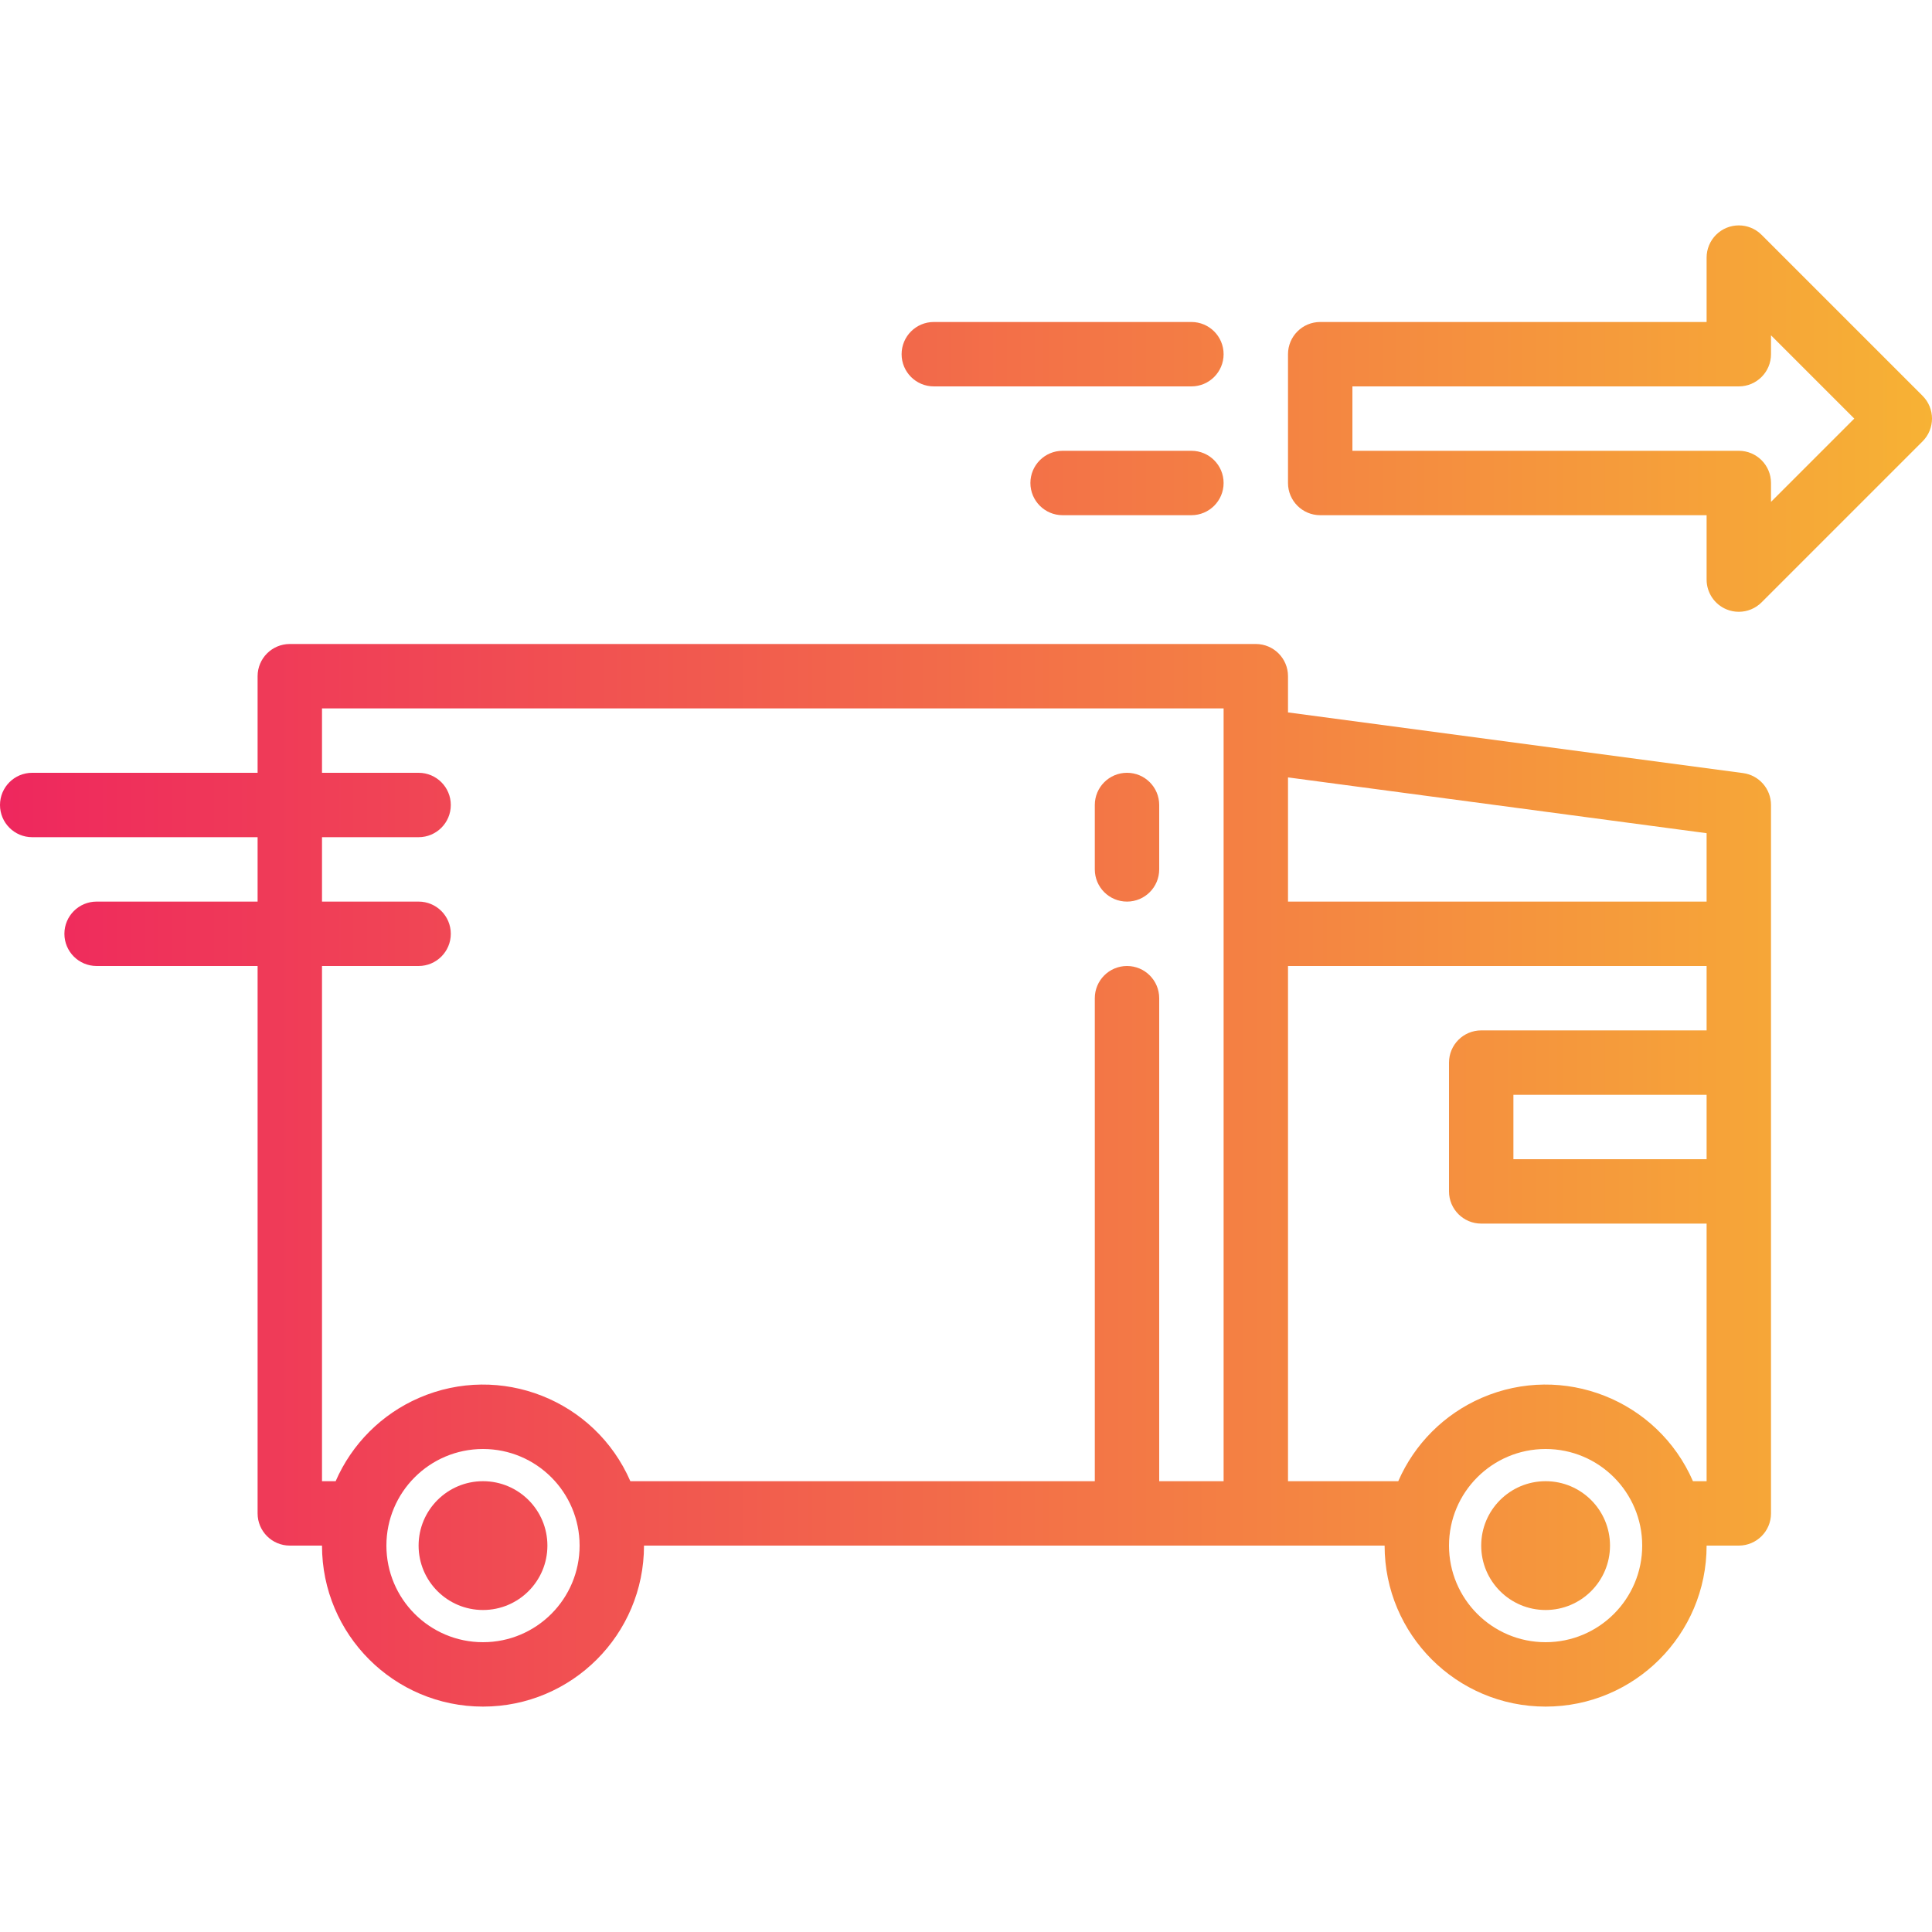
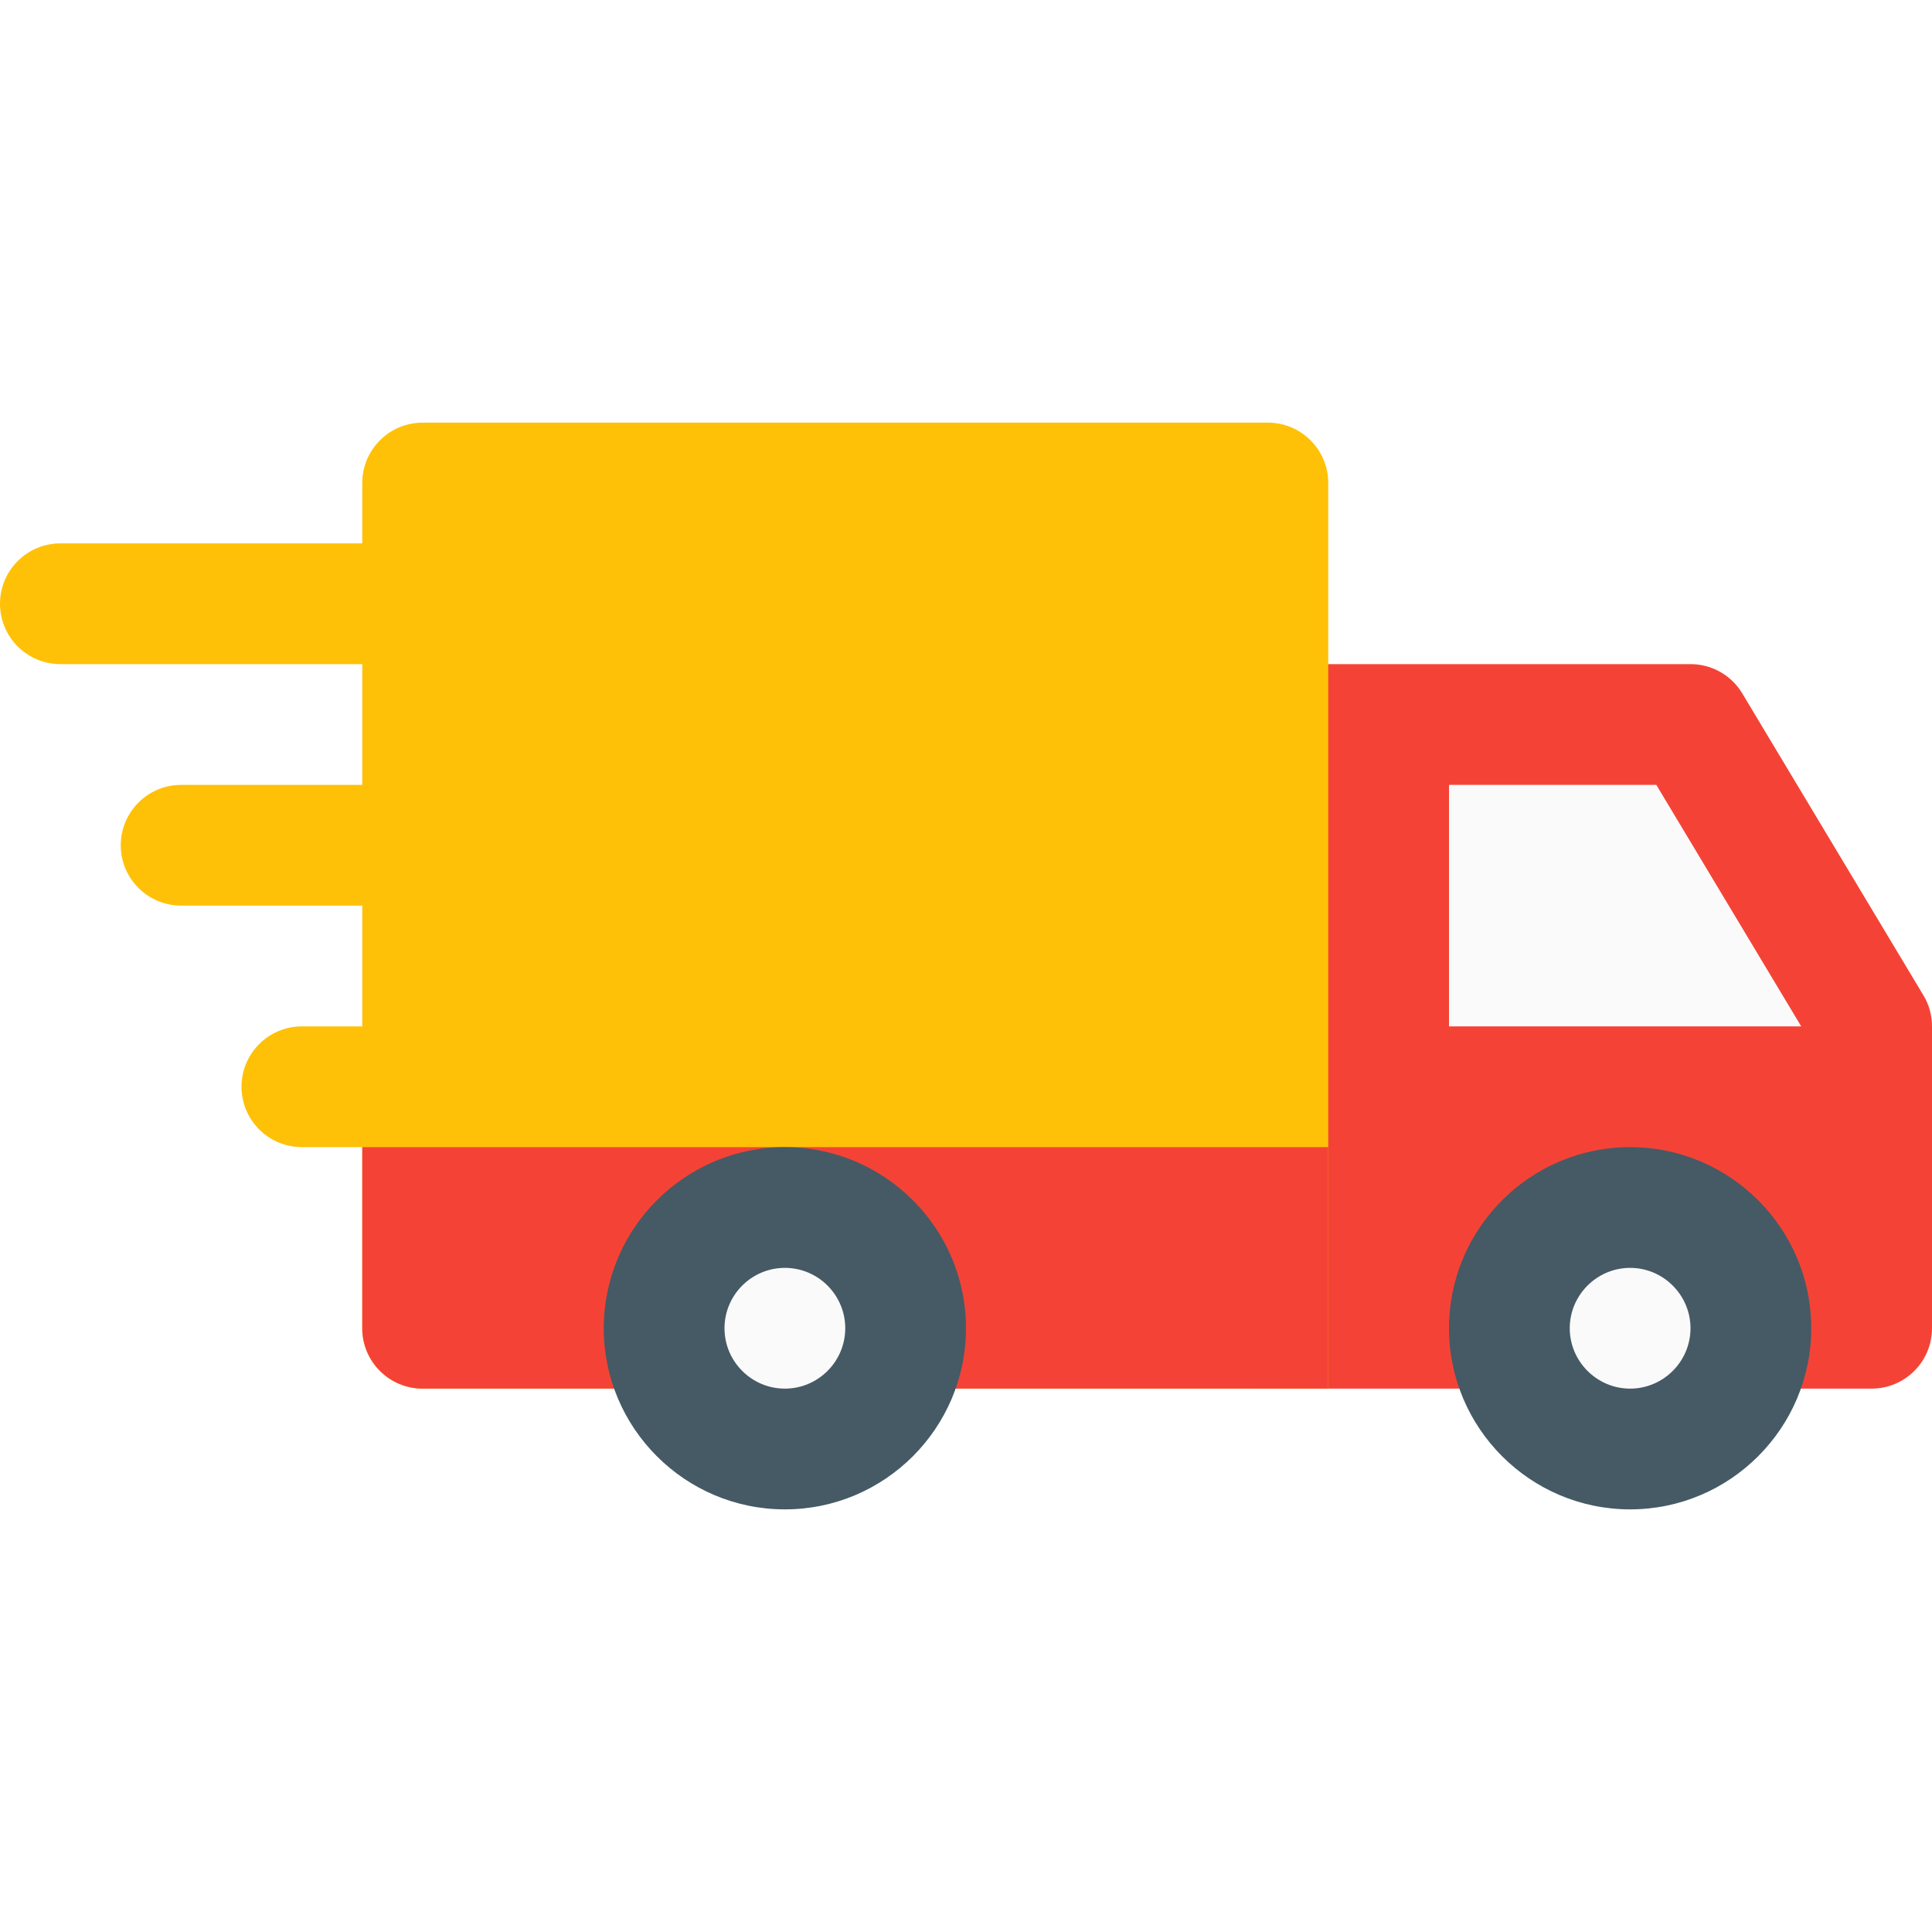
- <svg xmlns="http://www.w3.org/2000/svg" version="1.1" id="Capa_1" x="0px" y="0px" viewBox="0 0 479.998 479.998" style="enable-background:new 0 0 479.998 479.998;" xml:space="preserve">
-   <linearGradient id="SVGID_1_" gradientUnits="userSpaceOnUse" x1="-58.645" y1="581.123" x2="5.295" y2="581.123" gradientTransform="matrix(8 0 0 -8 455 4940.985)">
-     <stop offset="0" style="stop-color:#EE235F" />
-     <stop offset="1" style="stop-color:#F7B733" />
-   </linearGradient>
-   <path style="fill:url(#SVGID_1_);" d="M64,167.998v24H8c-4.418,0-8,3.582-8,8s3.582,8,8,8h56v16H24c-4.418,0-8,3.582-8,8  s3.582,8,8,8h40v136c0,4.418,3.582,8,8,8h8c0,22.091,17.909,40,40,40s40-17.909,40-40h184c0,22.091,17.909,40,40,40s40-17.909,40-40  h8c4.418,0,8-3.582,8-8v-176c-0.001-4.009-2.97-7.399-6.944-7.928L320,176.998v-9c0-4.418-3.582-8-8-8H72  C67.582,159.998,64,163.58,64,167.998z M120,407.998c-13.255,0-24-10.745-24-24s10.745-24,24-24s24,10.745,24,24  S133.255,407.998,120,407.998z M384,407.998c-13.255,0-24-10.745-24-24s10.745-24,24-24s24,10.745,24,24  S397.255,407.998,384,407.998z M420.608,367.998c-8.793-20.218-32.31-29.48-52.528-20.688c-9.265,4.029-16.658,11.422-20.688,20.688  H320v-128h104v16h-56c-4.418,0-8,3.582-8,8v32c0,4.418,3.582,8,8,8h56v64H420.608z M424,287.998h-48v-16h48V287.998z M424,207.006  v16.992H320v-30.856L424,207.006z M304,175.998v192h-16v-120c0-4.418-3.582-8-8-8s-8,3.582-8,8v120H156.608  c-8.793-20.218-32.31-29.48-52.528-20.688c-9.265,4.029-16.658,11.422-20.688,20.688H80v-128h24c4.418,0,8-3.582,8-8s-3.582-8-8-8  H80v-16h24c4.418,0,8-3.582,8-8s-3.582-8-8-8H80v-16H304z" />
+ <svg xmlns="http://www.w3.org/2000/svg" version="1.1" id="Capa_1" x="0px" y="0px" viewBox="0 0 512 512" style="enable-background:new 0 0 512 512;" xml:space="preserve">
  <g>
-     <linearGradient id="SVGID_2_" gradientUnits="userSpaceOnUse" x1="-58.645" y1="569.623" x2="5.295" y2="569.623" gradientTransform="matrix(8 0 0 -8 455 4940.985)">
-       <stop offset="0" style="stop-color:#EE235F" />
-       <stop offset="1" style="stop-color:#F7B733" />
-     </linearGradient>
-     <circle style="fill:url(#SVGID_2_);" cx="120" cy="383.998" r="16" />
-     <linearGradient id="SVGID_3_" gradientUnits="userSpaceOnUse" x1="-58.645" y1="569.623" x2="5.295" y2="569.623" gradientTransform="matrix(8 0 0 -8 455 4940.985)">
-       <stop offset="0" style="stop-color:#EE235F" />
-       <stop offset="1" style="stop-color:#F7B733" />
-     </linearGradient>
-     <circle style="fill:url(#SVGID_3_);" cx="384" cy="383.998" r="16" />
-     <linearGradient id="SVGID_4_" gradientUnits="userSpaceOnUse" x1="-58.645" y1="604.623" x2="5.295" y2="604.623" gradientTransform="matrix(8 0 0 -8 455 4940.985)">
-       <stop offset="0" style="stop-color:#EE235F" />
-       <stop offset="1" style="stop-color:#F7B733" />
-     </linearGradient>
-     <path style="fill:url(#SVGID_4_);" d="M437.656,58.342c-3.125-3.124-8.19-3.123-11.314,0.002c-1.499,1.5-2.342,3.534-2.342,5.654   v16h-96c-4.418,0-8,3.582-8,8v32c0,4.418,3.582,8,8,8h96v16c-0.001,3.235,1.947,6.153,4.936,7.392   c0.971,0.405,2.012,0.611,3.064,0.608c2.122,0,4.156-0.844,5.656-2.344l40-40c3.123-3.124,3.123-8.188,0-11.312L437.656,58.342z    M440,124.686v-4.688c0-4.418-3.582-8-8-8h-96v-16h96c4.418,0,8-3.582,8-8V83.31l20.688,20.688L440,124.686z" />
-     <linearGradient id="SVGID_5_" gradientUnits="userSpaceOnUse" x1="-58.645" y1="606.623" x2="5.295" y2="606.623" gradientTransform="matrix(8 0 0 -8 455 4940.985)">
-       <stop offset="0" style="stop-color:#EE235F" />
-       <stop offset="1" style="stop-color:#F7B733" />
-     </linearGradient>
-     <path style="fill:url(#SVGID_5_);" d="M296,79.998h-64c-4.418,0-8,3.582-8,8s3.582,8,8,8h64c4.418,0,8-3.582,8-8   S300.418,79.998,296,79.998z" />
-     <linearGradient id="SVGID_6_" gradientUnits="userSpaceOnUse" x1="-58.645" y1="602.623" x2="5.295" y2="602.623" gradientTransform="matrix(8 0 0 -8 455 4940.985)">
-       <stop offset="0" style="stop-color:#EE235F" />
-       <stop offset="1" style="stop-color:#F7B733" />
-     </linearGradient>
-     <path style="fill:url(#SVGID_6_);" d="M296,111.998h-32c-4.418,0-8,3.582-8,8s3.582,8,8,8h32c4.418,0,8-3.582,8-8   S300.418,111.998,296,111.998z" />
-     <linearGradient id="SVGID_7_" gradientUnits="userSpaceOnUse" x1="-58.645" y1="591.623" x2="5.295" y2="591.623" gradientTransform="matrix(8 0 0 -8 455 4940.985)">
-       <stop offset="0" style="stop-color:#EE235F" />
-       <stop offset="1" style="stop-color:#F7B733" />
-     </linearGradient>
-     <path style="fill:url(#SVGID_7_);" d="M280,223.998c4.418,0,8-3.582,8-8v-16c0-4.418-3.582-8-8-8s-8,3.582-8,8v16   C272,220.417,275.582,223.998,280,223.998z" />
+     <path style="fill:#FFC107;" d="M128,160c0-8.832-7.168-16-16-16H16c-8.832,0-16,7.168-16,16s7.168,16,16,16h96   C120.832,176,128,168.832,128,160z" />
+     <path style="fill:#FFC107;" d="M112,208H48c-8.832,0-16,7.168-16,16s7.168,16,16,16h64c8.832,0,16-7.168,16-16S120.832,208,112,208   z" />
+     <path style="fill:#FFC107;" d="M112,272H80c-8.832,0-16,7.168-16,16s7.168,16,16,16h32c8.832,0,16-7.168,16-16S120.832,272,112,272   z" />
  </g>
+   <path style="fill:#F44336;" d="M509.728,263.776l-48-80C458.848,178.944,453.632,176,448,176H336c-8.832,0-16,7.168-16,16v160  c0,8.832,7.168,16,16,16h160c8.832,0,16-7.168,16-16v-80C512,269.088,511.232,266.24,509.728,263.776z" />
+   <polygon style="fill:#FAFAFA;" points="384,208 438.944,208 477.344,272 384,272 " />
+   <path style="fill:#FFC107;" d="M336,112H112c-8.832,0-16,7.168-16,16v224c0,8.832,7.168,16,16,16h240V128  C352,119.168,344.832,112,336,112z" />
+   <circle style="fill:#FAFAFA;" cx="432" cy="352" r="32" />
+   <path style="fill:#455A64;" d="M432,400c-26.464,0-48-21.536-48-48s21.536-48,48-48s48,21.536,48,48S458.464,400,432,400z M432,336  c-8.8,0-16,7.2-16,16s7.2,16,16,16s16-7.2,16-16S440.8,336,432,336z" />
+   <path style="fill:#F44336;" d="M352,368H112c-8.832,0-16-7.168-16-16v-48h256V368z" />
+   <circle style="fill:#FAFAFA;" cx="208" cy="352" r="32" />
+   <path style="fill:#455A64;" d="M208,400c-26.464,0-48-21.536-48-48s21.536-48,48-48s48,21.536,48,48S234.464,400,208,400z M208,336  c-8.832,0-16,7.2-16,16s7.168,16,16,16s16-7.2,16-16S216.832,336,208,336z" />
  <g>
</g>
  <g>
</g>
  <g>
</g>
  <g>
</g>
  <g>
</g>
  <g>
</g>
  <g>
</g>
  <g>
</g>
  <g>
</g>
  <g>
</g>
  <g>
</g>
  <g>
</g>
  <g>
</g>
  <g>
</g>
  <g>
</g>
</svg>
